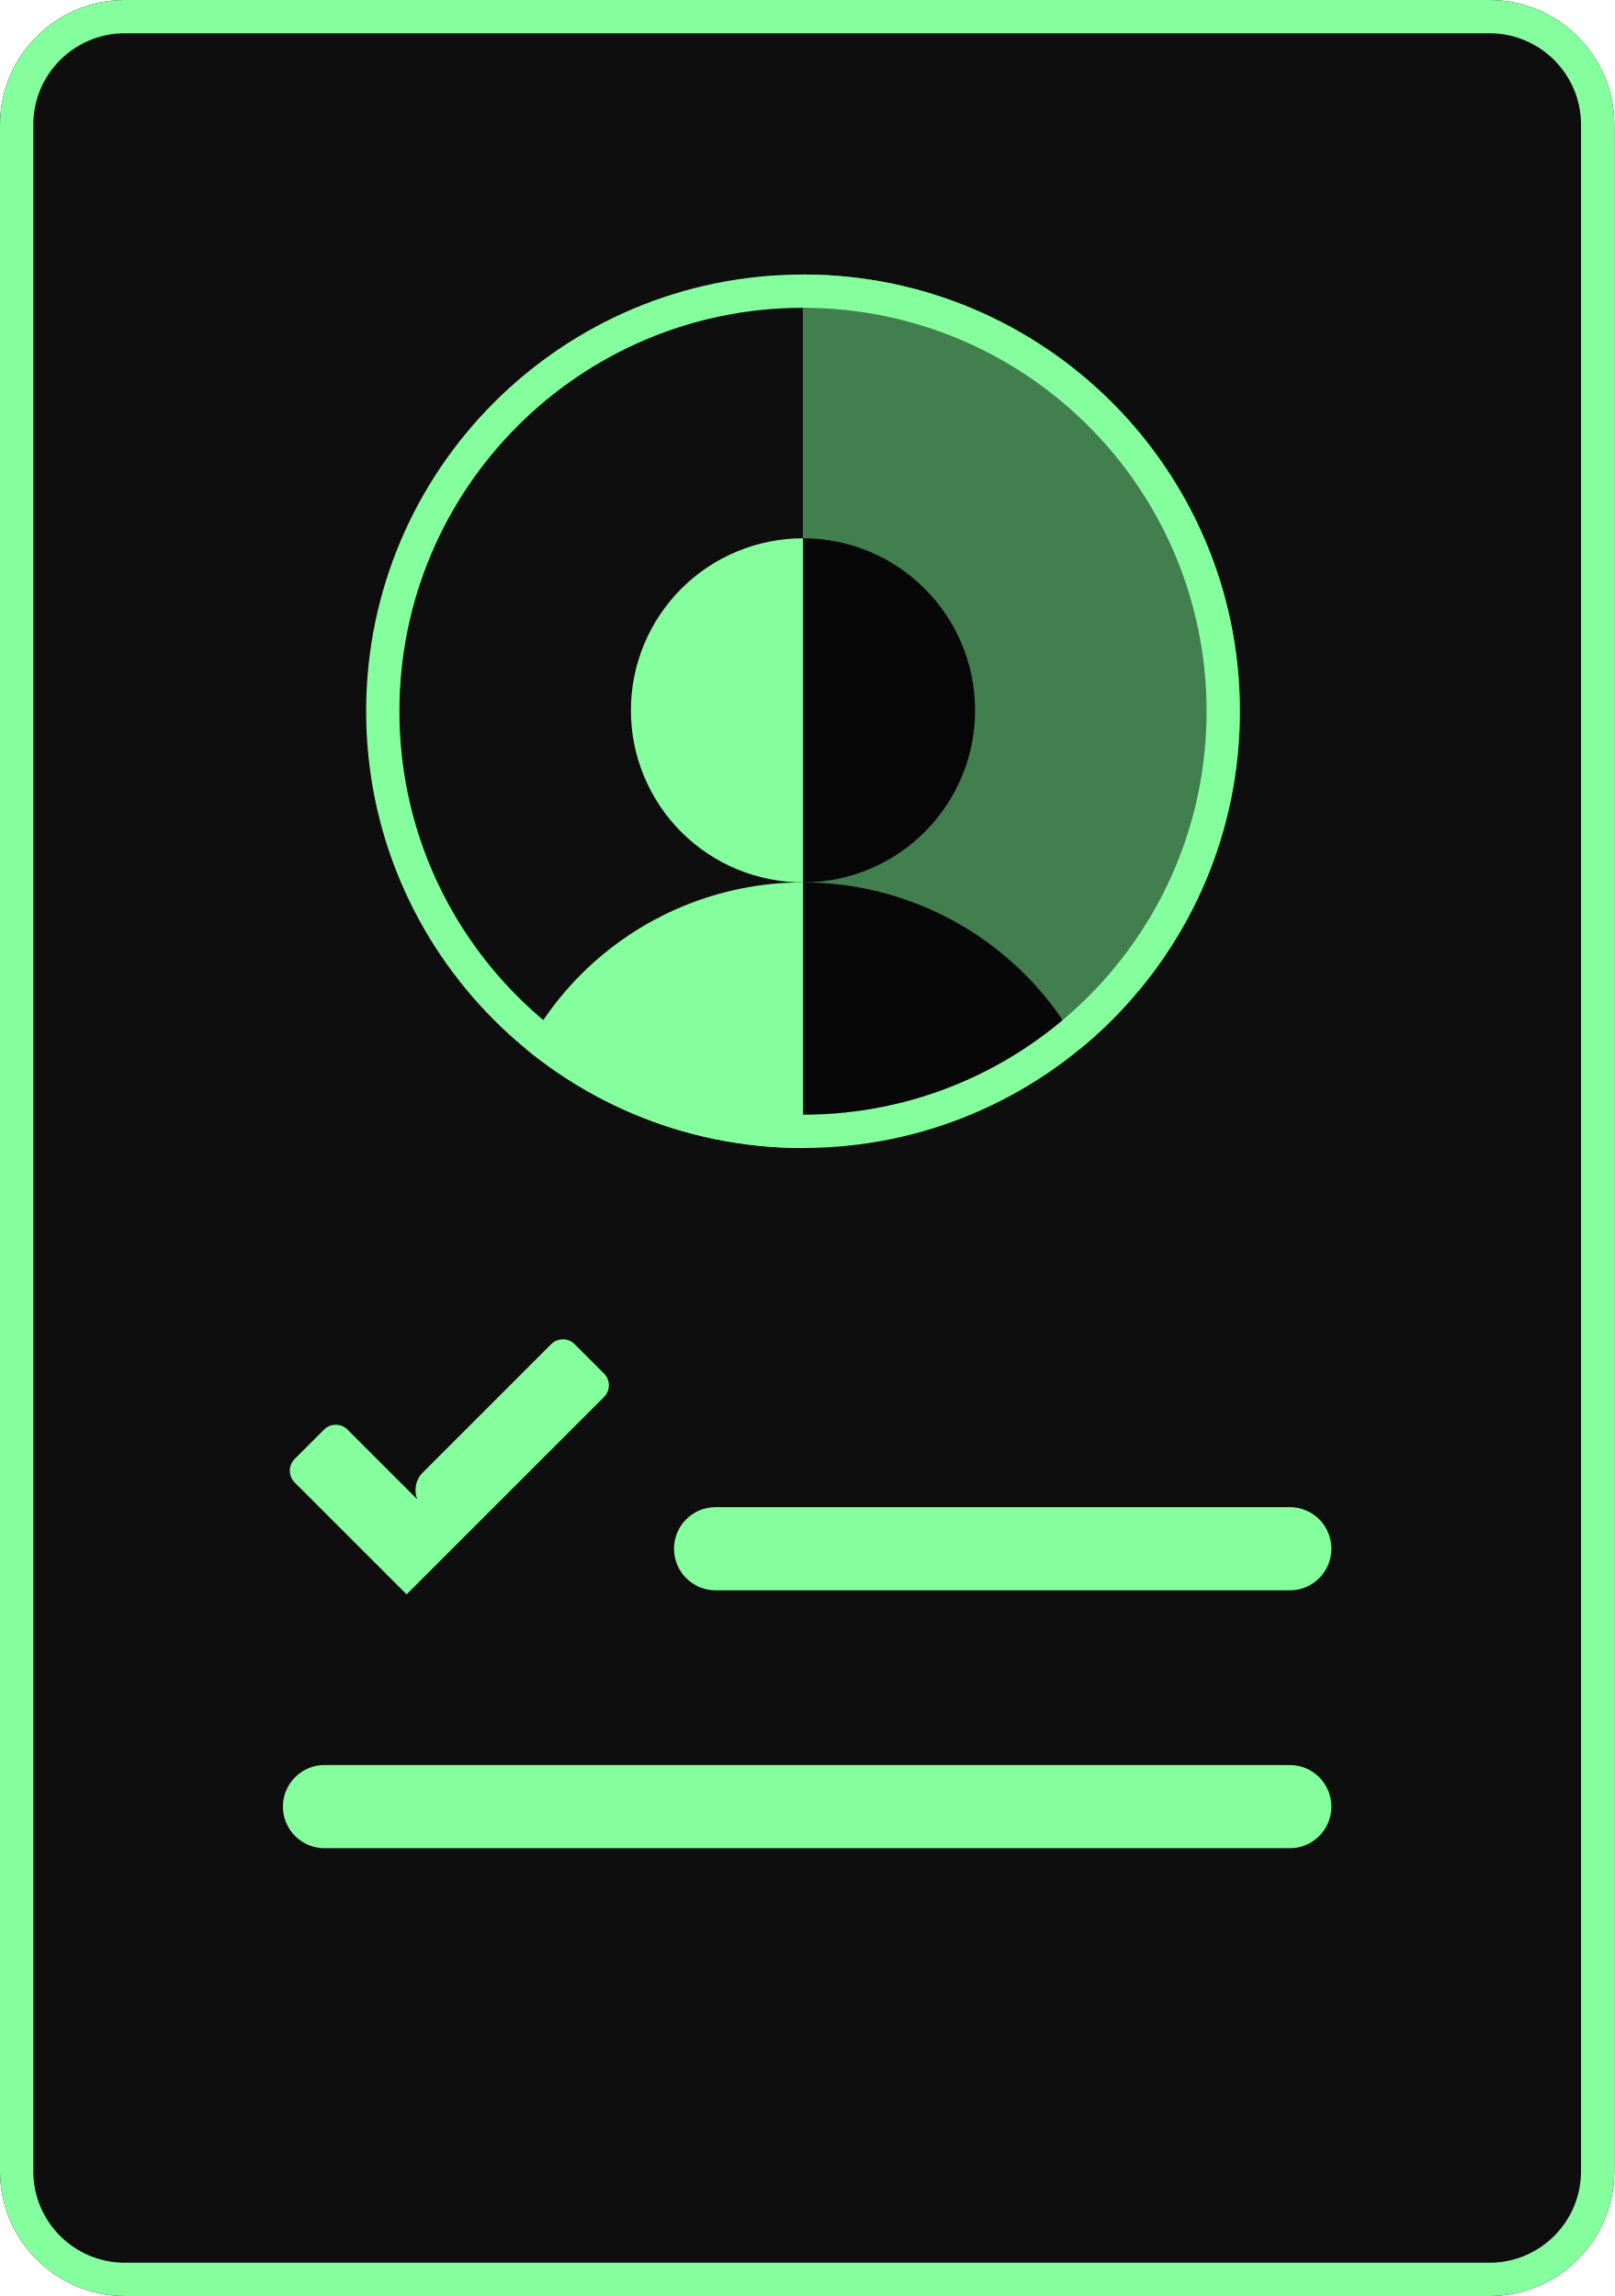
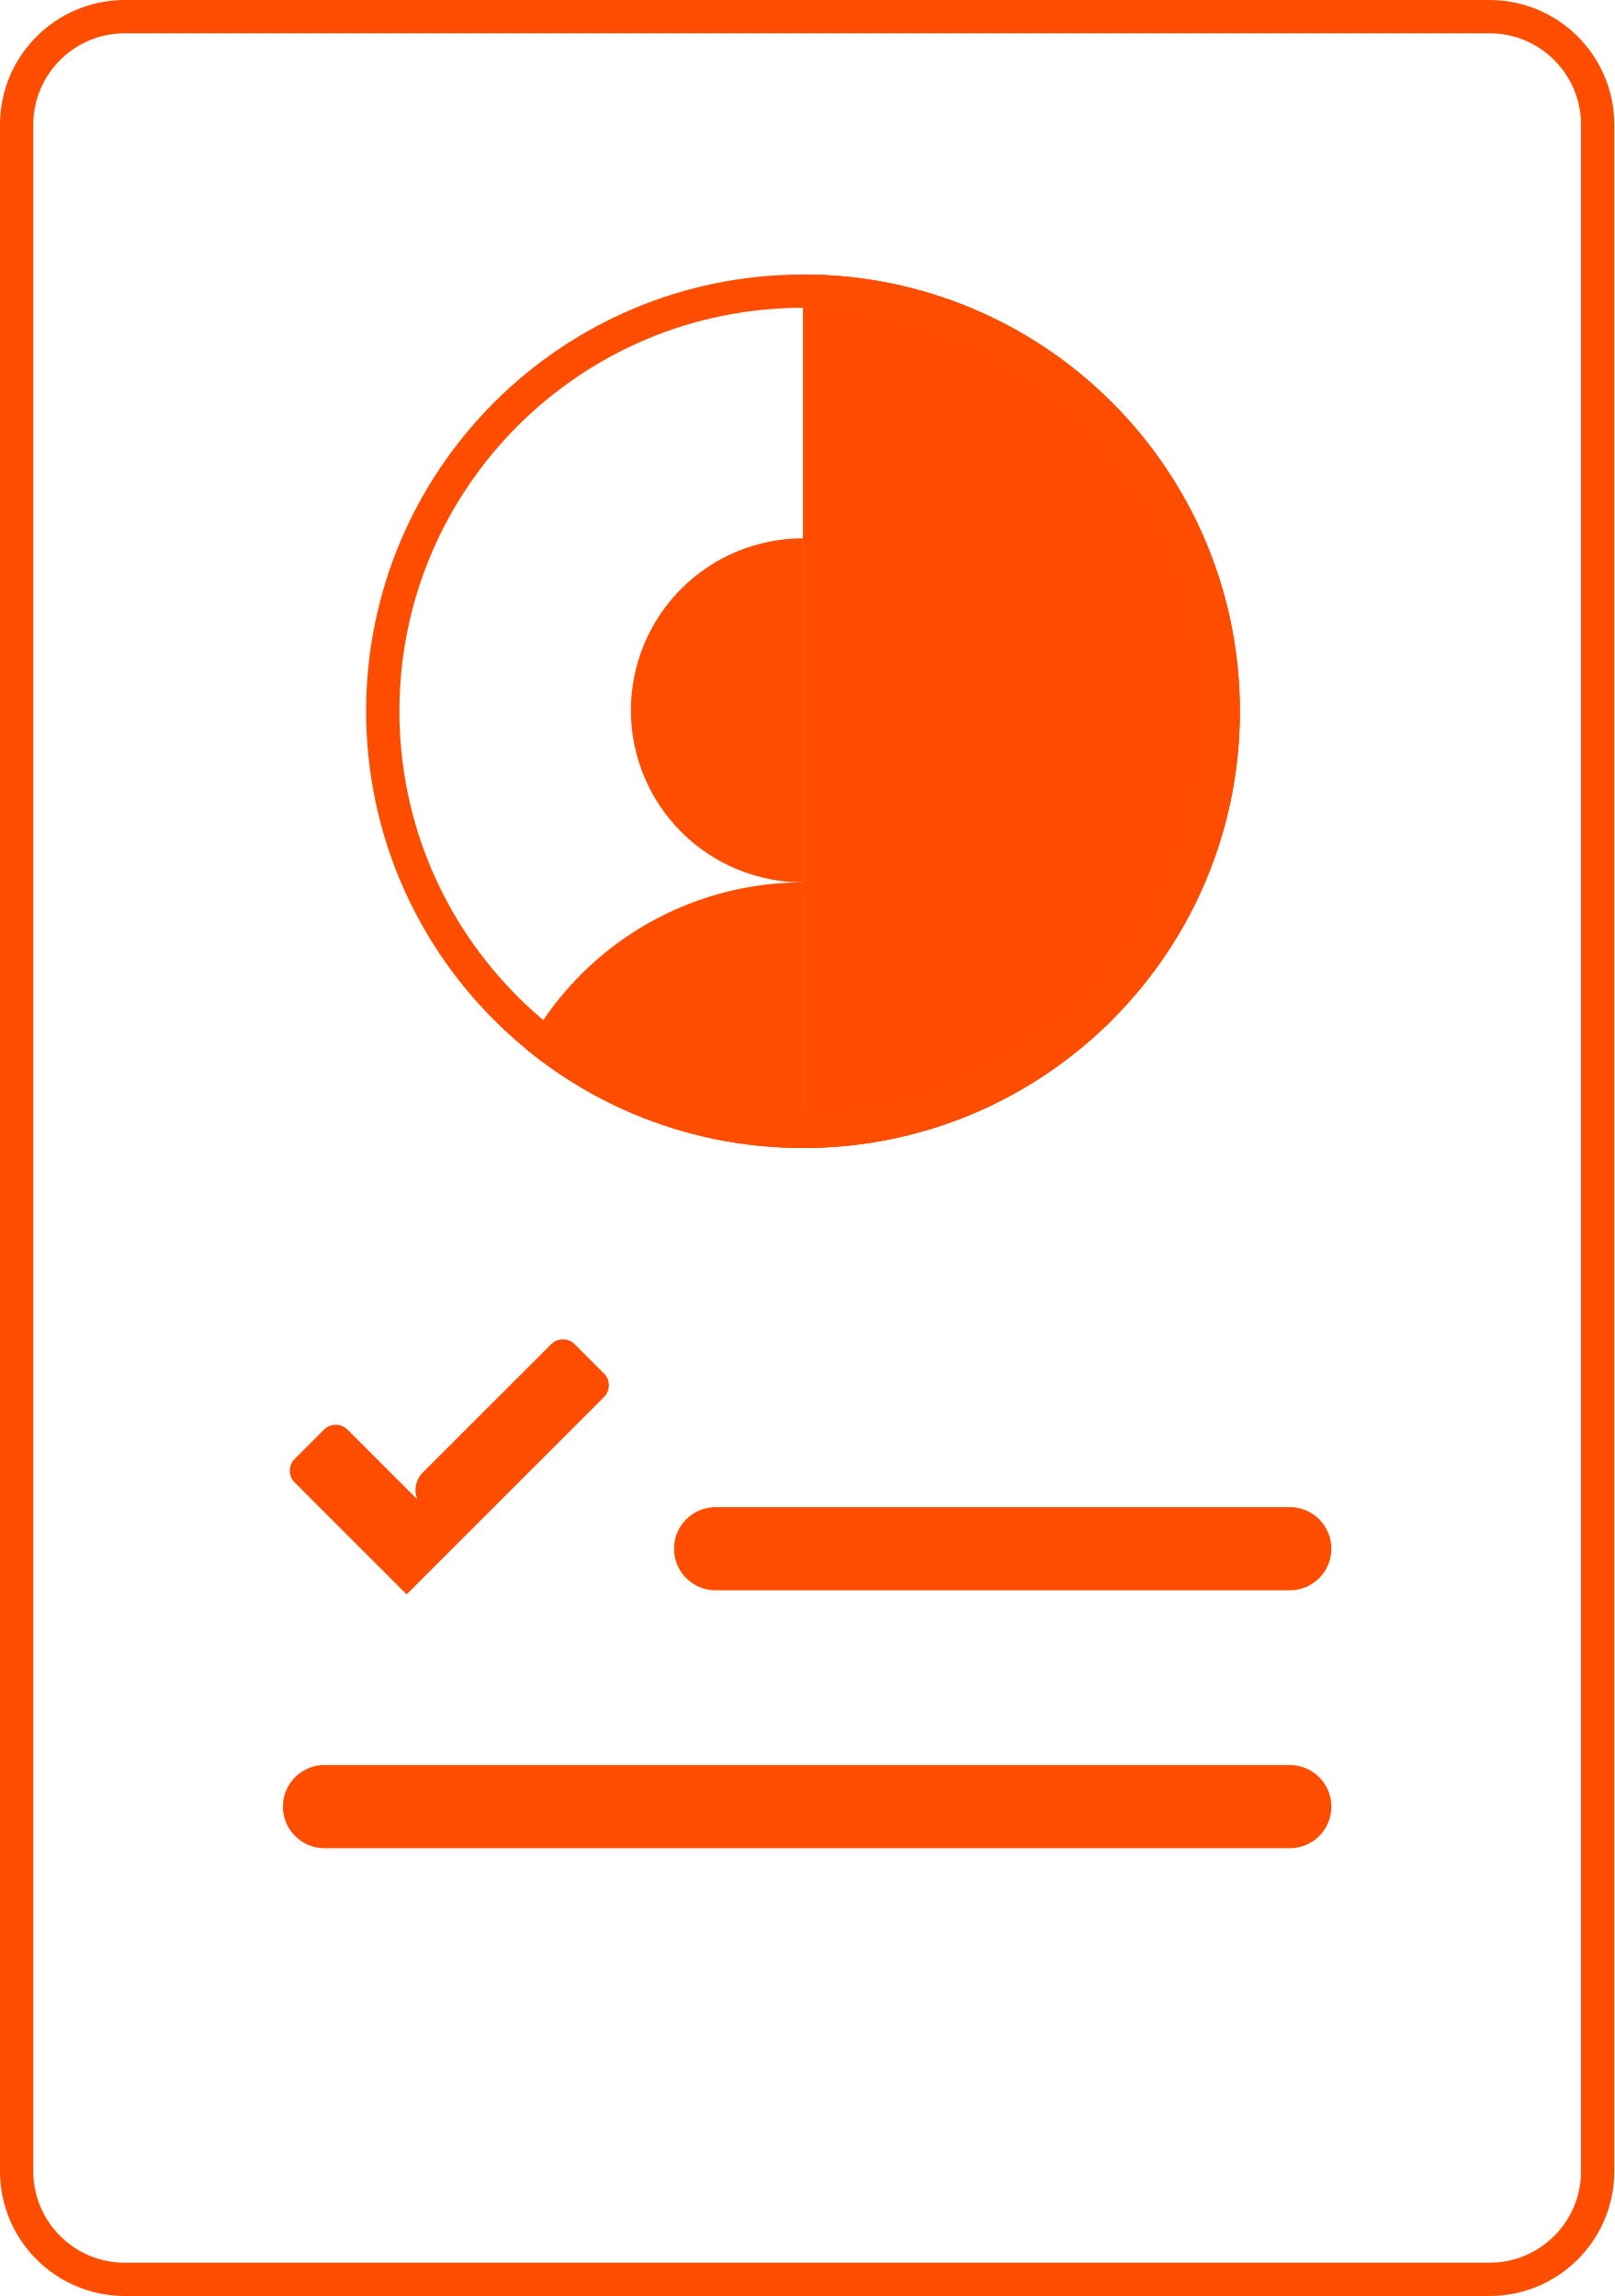
<svg xmlns="http://www.w3.org/2000/svg" width="194" height="276" viewBox="0 0 194 276" fill="none">
-   <rect width="194" height="276" rx="15" fill="black" />
-   <path d="M15 2H179C186.18 2 192 7.82 192 15V261C192 268.18 186.18 274 179 274H15C7.82 274 2 268.18 2 261V15C2 7.82 7.82 2 15 2Z" fill="#0E0E0E" stroke="#85FE9D" stroke-width="4" />
-   <path d="M149 85.5C149 114.495 125.495 138 96.5 138C67.505 138 44 114.495 44 85.5C44 56.505 67.505 33 96.5 33C125.495 33 149 56.505 149 85.5Z" fill="black" />
-   <mask id="mask0_447_7814" style="mask-type:alpha" maskUnits="userSpaceOnUse" x="44" y="33" width="105" height="105">
+   <path d="M15 2H179C186.18 2 192 7.82 192 15V261C192 268.18 186.18 274 179 274H15C7.82 274 2 268.18 2 261V15C2 7.82 7.82 2 15 2Z" stroke="#FF4D00" stroke-width="4" />
+   <mask id="mask0_103_26" style="mask-type:alpha" maskUnits="userSpaceOnUse" x="44" y="33" width="105" height="105">
    <circle cx="96.5" cy="85.5" r="52.5" fill="#D9D9D9" />
  </mask>
-   <g mask="url(#mask0_447_7814)">
-     <rect x="-1.938" y="13.312" width="98.438" height="146.016" fill="#0E0E0E" />
-     <rect x="96.5" y="13.312" width="98.438" height="146.016" fill="#85FE9D" />
-     <circle cx="96.5" cy="85.39" r="20.681" fill="#0E0E0E" />
-     <path d="M96.5 106.071C93.784 106.071 91.095 105.536 88.586 104.497C86.076 103.457 83.797 101.934 81.876 100.014C79.956 98.093 78.433 95.814 77.393 93.304C76.354 90.795 75.819 88.106 75.819 85.39C75.819 82.674 76.354 79.985 77.393 77.476C78.433 74.967 79.956 72.687 81.876 70.767C83.797 68.846 86.076 67.323 88.586 66.284C91.095 65.244 93.784 64.71 96.5 64.71L96.5 85.39L96.5 106.071Z" fill="#85FE9D" />
-     <path d="M96.5 181.456C106.497 181.456 116.084 177.485 123.152 170.416C130.221 163.347 134.192 153.76 134.192 143.763C134.192 133.767 130.221 124.18 123.152 117.111C116.084 110.042 106.497 106.071 96.5 106.071L96.5 143.763L96.5 181.456Z" fill="#0E0E0E" />
-     <path d="M96.5 106.071C91.55 106.071 86.649 107.046 82.076 108.94C77.503 110.834 73.347 113.611 69.847 117.111C66.347 120.611 63.571 124.766 61.677 129.339C59.783 133.912 58.808 138.814 58.808 143.763C58.808 148.713 59.783 153.615 61.677 158.188C63.571 162.761 66.347 166.916 69.847 170.416C73.347 173.916 77.503 176.692 82.076 178.587C86.649 180.481 91.55 181.456 96.5 181.456L96.5 143.763L96.5 106.071Z" fill="#85FE9D" />
+   <g mask="url(#mask0_103_26)">
+     <rect x="96.5" y="13.312" width="98.438" height="146.016" fill="#FF4D00" />
+     <path d="M96.5 106.071C93.784 106.071 91.095 105.536 88.586 104.497C86.077 103.457 83.797 101.934 81.876 100.014C79.956 98.093 78.433 95.814 77.393 93.304C76.354 90.795 75.819 88.106 75.819 85.39C75.819 82.674 76.354 79.985 77.393 77.476C78.433 74.967 79.956 72.687 81.876 70.767C83.797 68.846 86.077 67.323 88.586 66.284C91.095 65.244 93.784 64.71 96.5 64.71L96.5 85.39L96.5 106.071Z" fill="#FF4D00" />
+     <path d="M96.5 106.071C91.55 106.071 86.649 107.046 82.076 108.94C77.503 110.835 73.347 113.611 69.847 117.111C66.347 120.611 63.571 124.766 61.677 129.339C59.783 133.912 58.808 138.814 58.808 143.764C58.808 148.713 59.783 153.615 61.677 158.188C63.571 162.761 66.347 166.916 69.847 170.416C73.347 173.916 77.503 176.693 82.076 178.587C86.649 180.481 91.55 181.456 96.5 181.456L96.5 143.764L96.5 106.071Z" fill="#FF4D00" />
  </g>
-   <path d="M96.5 33C103.394 33 110.221 34.358 116.591 36.996C122.96 39.635 128.748 43.502 133.623 48.377C138.498 53.252 142.365 59.039 145.004 65.409C147.642 71.779 149 78.606 149 85.5C149 92.394 147.642 99.221 145.004 105.591C142.365 111.96 138.498 117.748 133.623 122.623C128.748 127.498 122.96 131.365 116.591 134.004C110.221 136.642 103.394 138 96.5 138L96.5 85.5L96.5 33Z" fill="black" fill-opacity="0.5" />
-   <path d="M147 85.5C147 113.39 124.39 136 96.5 136C68.61 136 46 113.39 46 85.5C46 57.61 68.61 35 96.5 35C124.39 35 147 57.61 147 85.5Z" stroke="#85FE9D" stroke-width="4" />
-   <rect x="81" y="181.172" width="79" height="10" rx="5" fill="#85FE9D" />
-   <rect x="34" y="212.172" width="126" height="10" rx="5" fill="#85FE9D" />
-   <path fill-rule="evenodd" clip-rule="evenodd" d="M55.038 185.484L48.865 191.658L35.414 178.207C34.633 177.426 34.633 176.16 35.414 175.379L38.937 171.856C39.718 171.075 40.984 171.075 41.766 171.856L50.135 180.225C49.715 179.15 49.94 177.88 50.808 177.012L66.234 161.586C67.015 160.805 68.282 160.805 69.063 161.586L72.586 165.109C73.367 165.89 73.367 167.156 72.586 167.937L55.216 185.307L55.038 185.484L55.038 185.484Z" fill="#85FE9D" />
+   <path d="M96.5 33C103.394 33 110.221 34.358 116.591 36.996C122.96 39.635 128.748 43.502 133.623 48.377C138.498 53.252 142.365 59.039 145.004 65.409C147.642 71.779 149 78.606 149 85.5C149 92.394 147.642 99.221 145.004 105.591C142.365 111.96 138.498 117.748 133.623 122.623C128.748 127.498 122.96 131.365 116.591 134.004C110.221 136.642 103.394 138 96.5 138L96.5 85.5L96.5 33Z" fill="#FF4D00" fill-opacity="0.5" />
+   <path d="M147 85.5C147 113.39 124.39 136 96.5 136C68.61 136 46 113.39 46 85.5C46 57.61 68.61 35 96.5 35C124.39 35 147 57.61 147 85.5Z" stroke="#FF4D00" stroke-width="4" />
+   <rect x="81" y="181.172" width="79" height="10" rx="5" fill="#FF4D00" />
+   <rect x="34" y="212.172" width="126" height="10" rx="5" fill="#FF4D00" />
+   <path fill-rule="evenodd" clip-rule="evenodd" d="M55.038 185.484L48.865 191.658L35.414 178.207C34.633 177.426 34.633 176.16 35.414 175.379L38.937 171.856C39.718 171.075 40.984 171.075 41.765 171.856L50.135 180.225C49.715 179.15 49.939 177.881 50.808 177.012L66.234 161.586C67.015 160.805 68.281 160.805 69.062 161.586L72.585 165.109C73.367 165.89 73.367 167.156 72.585 167.937L55.216 185.307L55.038 185.484L55.038 185.484Z" fill="#FF4D00" />
</svg>
